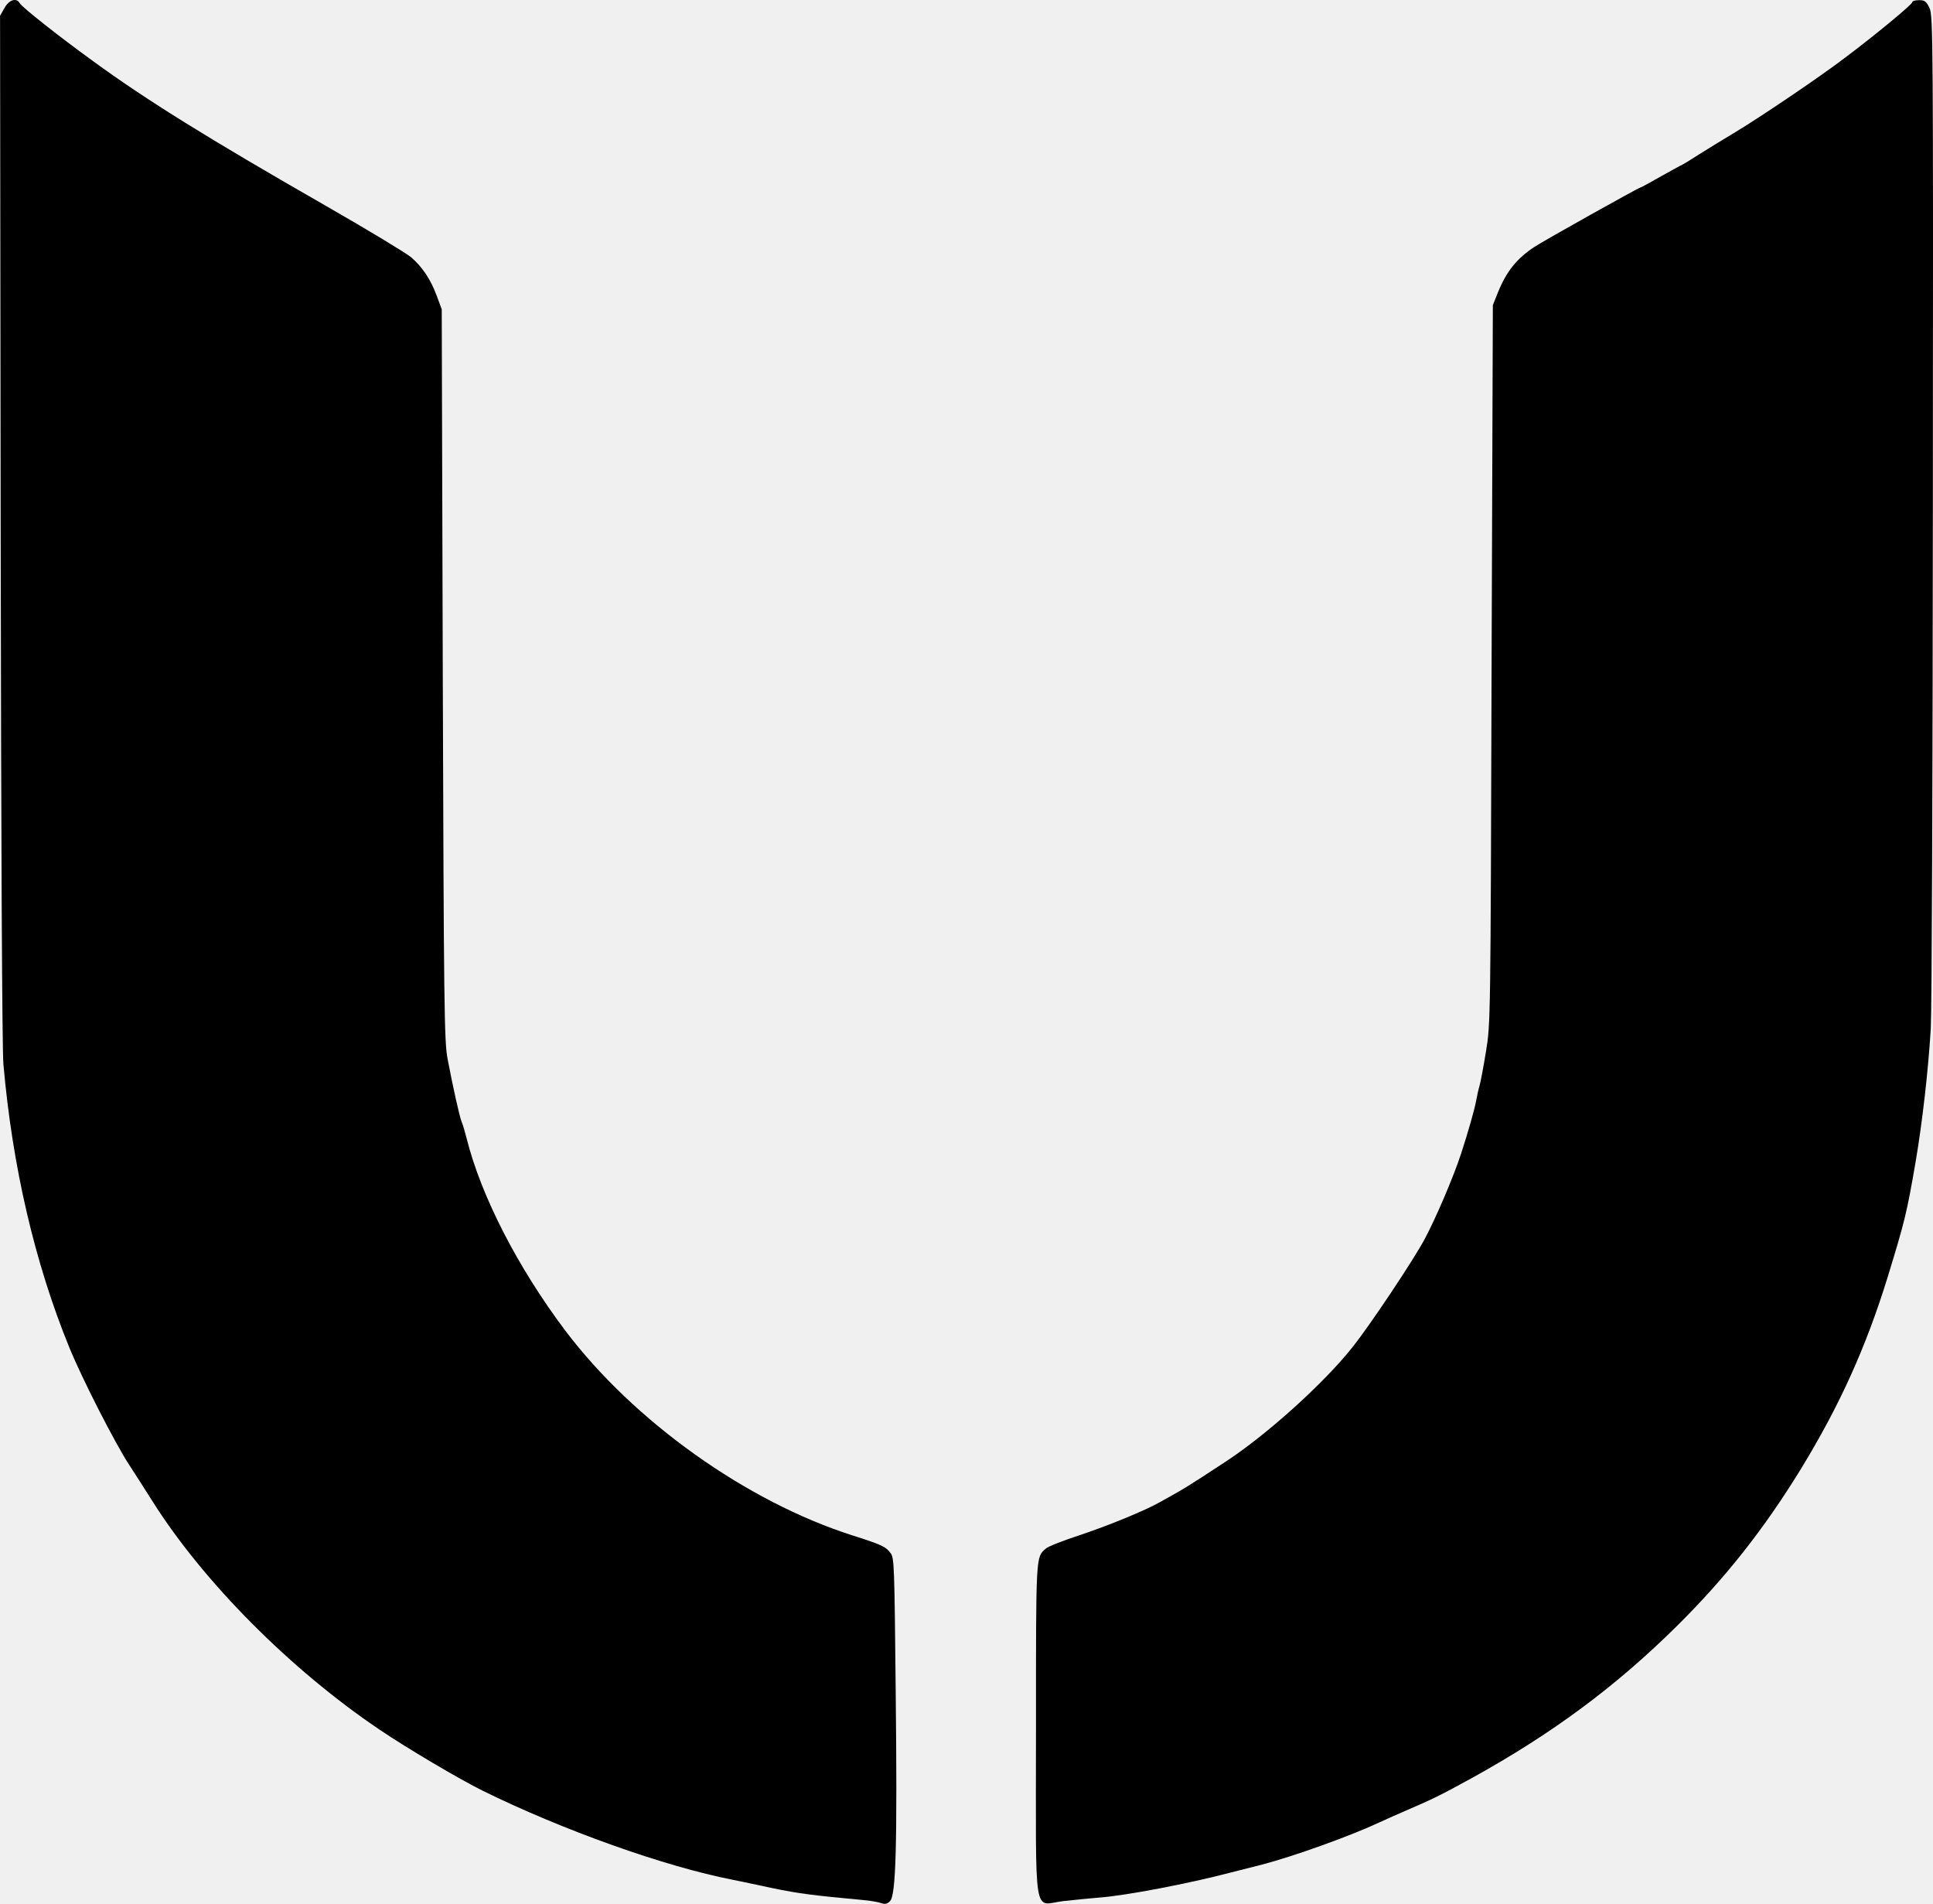
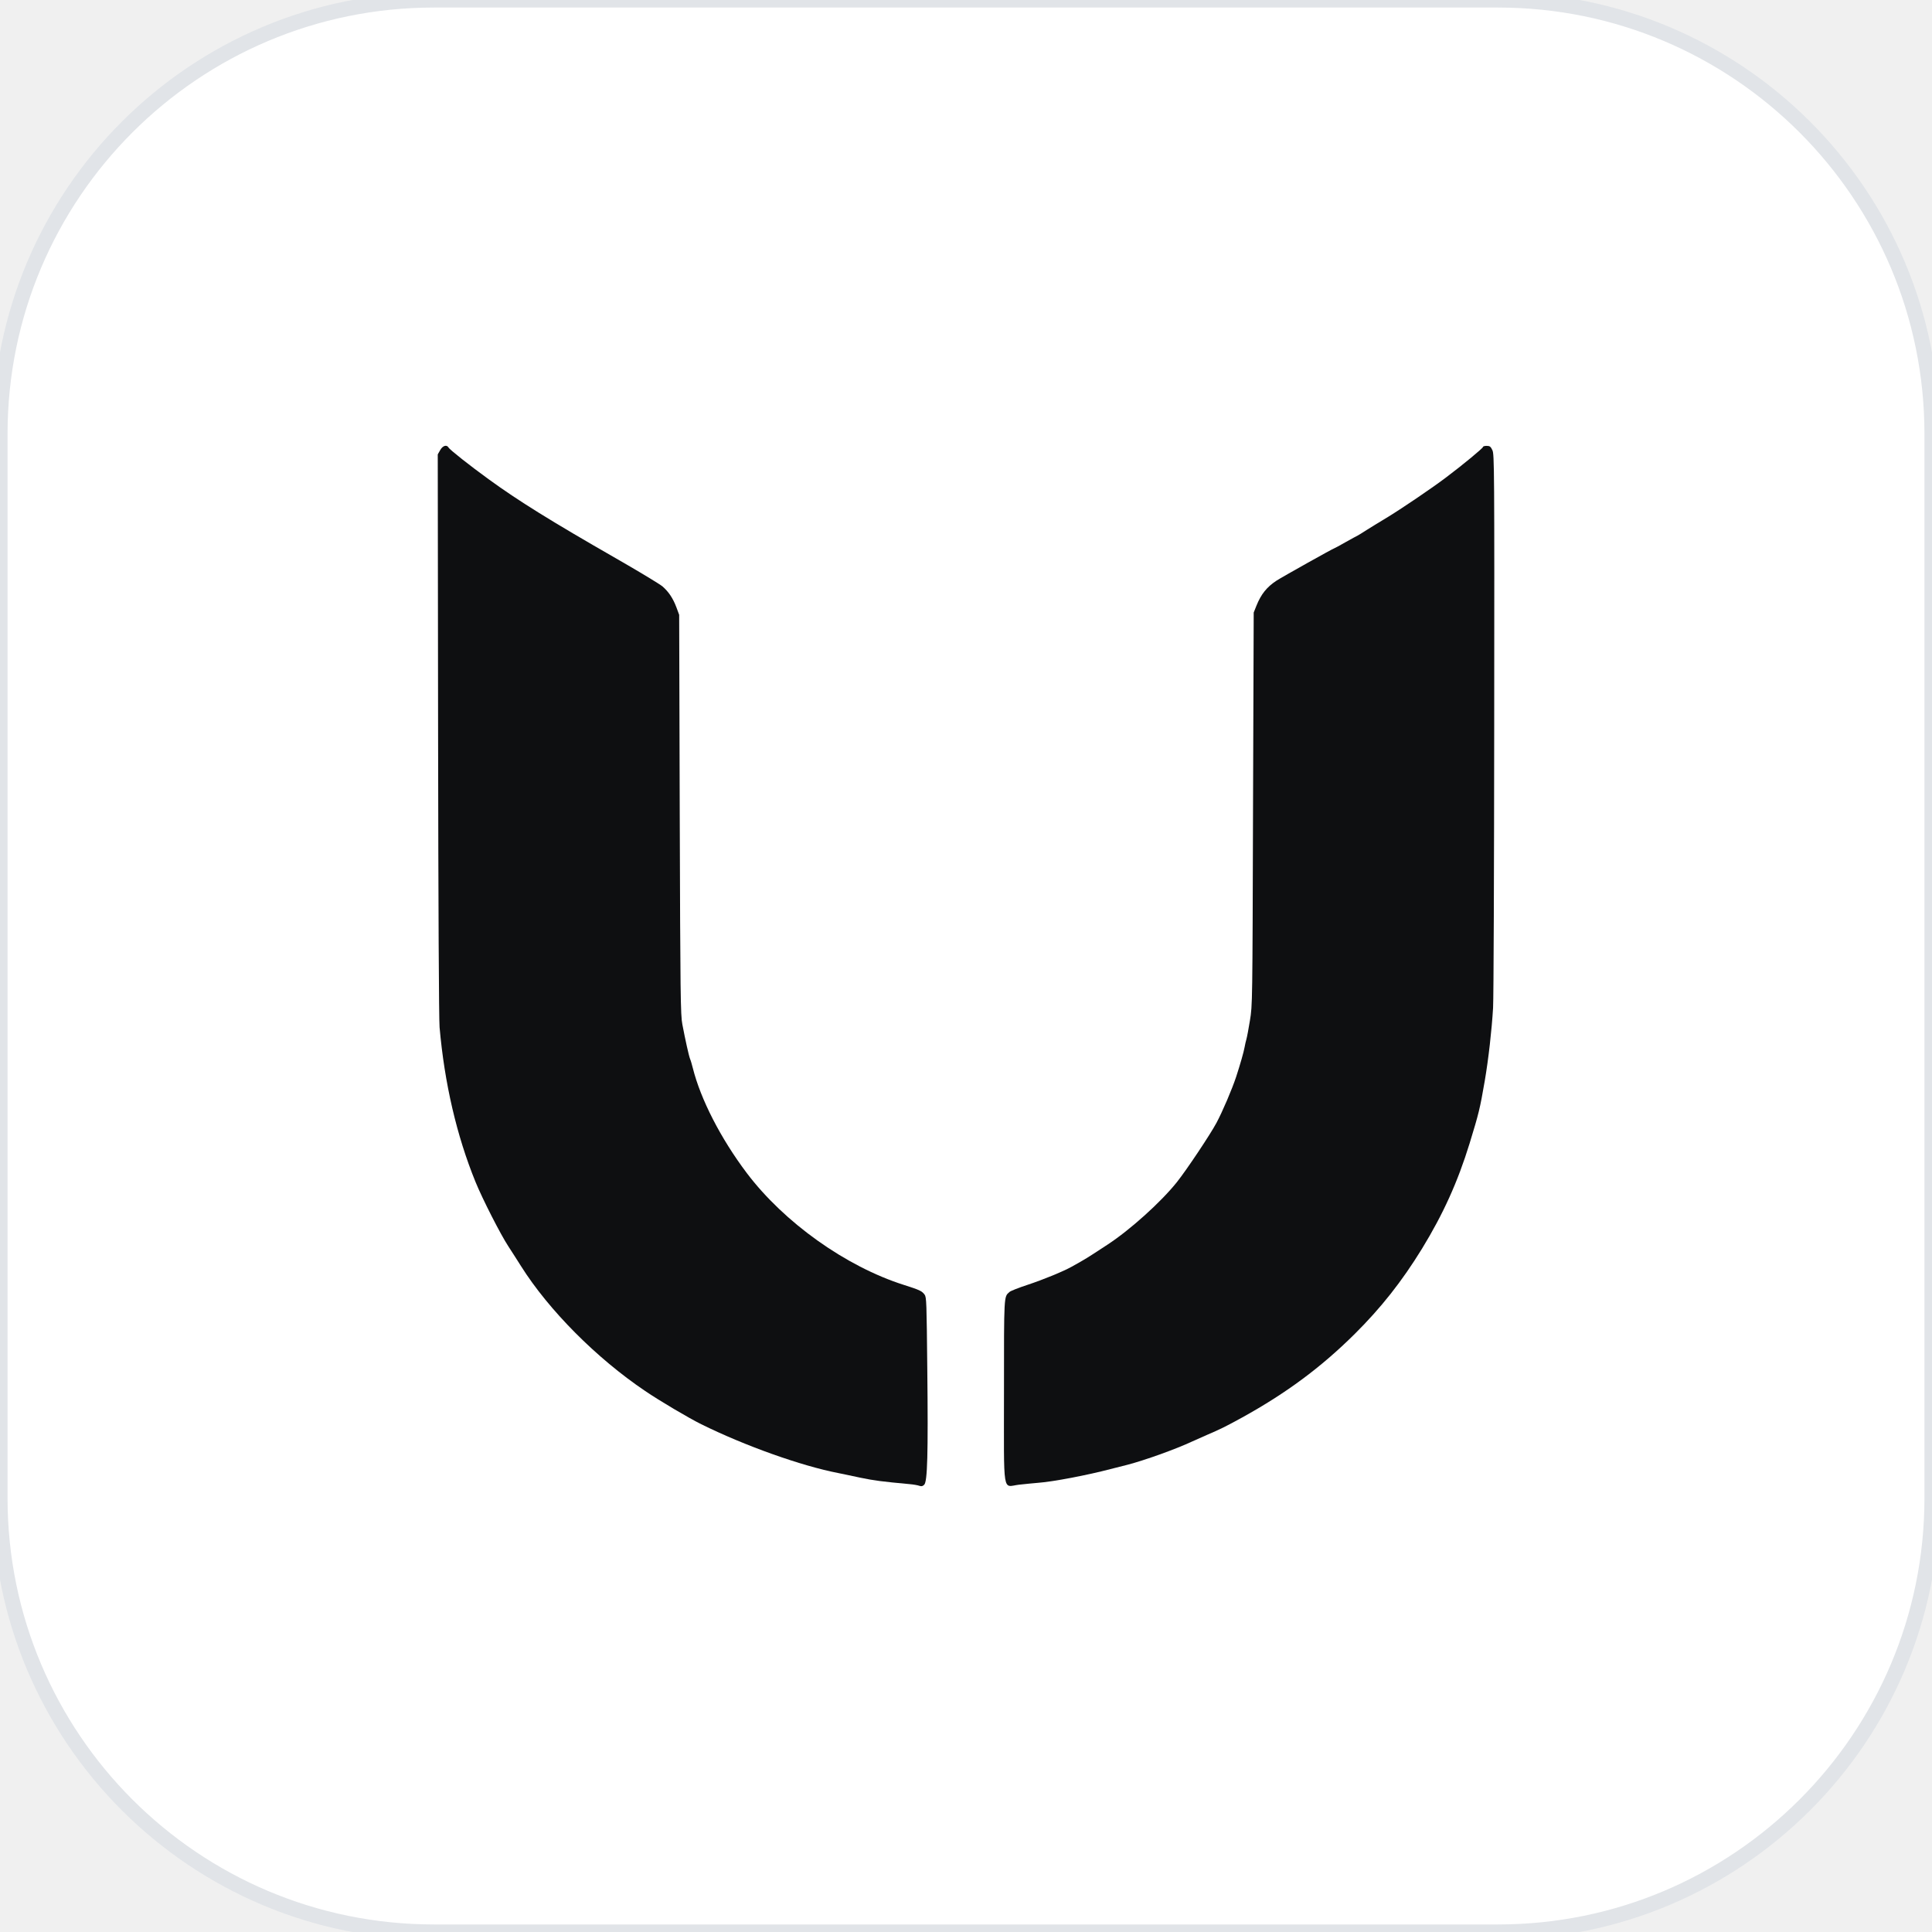
- <svg xmlns="http://www.w3.org/2000/svg" viewBox="0 0 928.697 914.517" width="100%" height="100%">
-   <g transform="translate(-3.270453,916.079) scale(0.1,-0.1)" fill="currentColor" stroke="none">
+ <svg xmlns="http://www.w3.org/2000/svg" viewBox="0 0 1024 1024" width="100%" height="100%">
+   <rect width="1024" height="1024" rx="230" ry="230" fill="#ffffff" stroke="#e1e4e8" stroke-width="8" />
+   <g transform="translate(230.0279,788.6667) scale(0.0603,-0.0603)" fill="#0e0f11" stroke="none">
    <path d="M54 9122 l-21 -37 3 -2460 c2 -1519 7 -2504 13 -2575 43 -491 150 -953 316 -1360 61 -150 221 -463 288 -565 29 -44 79 -123 112 -175 244 -387 663 -809 1092 -1098 128 -87 382 -237 493 -292 385 -190 879 -366 1205 -429 28 -6 113 -23 190 -40 125 -26 196 -35 435 -57 35 -3 74 -10 87 -15 18 -6 28 -4 42 10 28 28 35 265 27 1011 -6 597 -7 637 -24 660 -24 32 -44 41 -182 85 -510 162 -1053 549 -1382 985 -228 303 -404 646 -473 921 -8 31 -18 67 -24 80 -11 27 -43 172 -68 304 -16 82 -18 251 -23 1845 l-5 1755 -24 65 c-30 80 -68 137 -123 185 -24 20 -207 131 -408 246 -569 326 -862 508 -1120 696 -163 118 -343 260 -353 279 -15 27 -51 16 -73 -24z" />
    <path d="M9220 9150 c0 -10 -172 -153 -321 -265 -119 -91 -403 -283 -529 -359 -52 -31 -130 -79 -173 -106 -43 -28 -80 -50 -81 -50 -2 0 -47 -25 -101 -55 -53 -30 -98 -55 -101 -55 -8 0 -462 -254 -509 -285 -85 -56 -135 -118 -176 -220 l-24 -60 -6 -1725 c-5 -1721 -5 -1725 -27 -1860 -12 -74 -26 -148 -31 -165 -5 -16 -12 -48 -16 -70 -7 -41 -39 -153 -74 -260 -36 -109 -119 -304 -173 -405 -53 -100 -262 -413 -347 -520 -139 -175 -412 -421 -611 -551 -189 -124 -191 -125 -315 -194 -73 -41 -248 -113 -390 -160 -76 -25 -148 -53 -158 -63 -48 -43 -47 -20 -47 -870 0 -938 -16 -840 132 -823 51 6 129 13 173 17 125 9 429 67 630 120 55 14 123 31 150 38 150 39 424 137 565 203 30 14 91 41 135 60 121 52 158 70 311 154 385 213 689 438 984 730 233 231 417 464 594 752 186 304 314 586 419 927 81 265 90 300 133 549 33 194 61 442 73 641 5 91 9 1216 10 2515 2 2235 1 2352 -16 2387 -15 32 -23 38 -50 38 -18 0 -33 -4 -33 -10z" />
  </g>
</svg>
